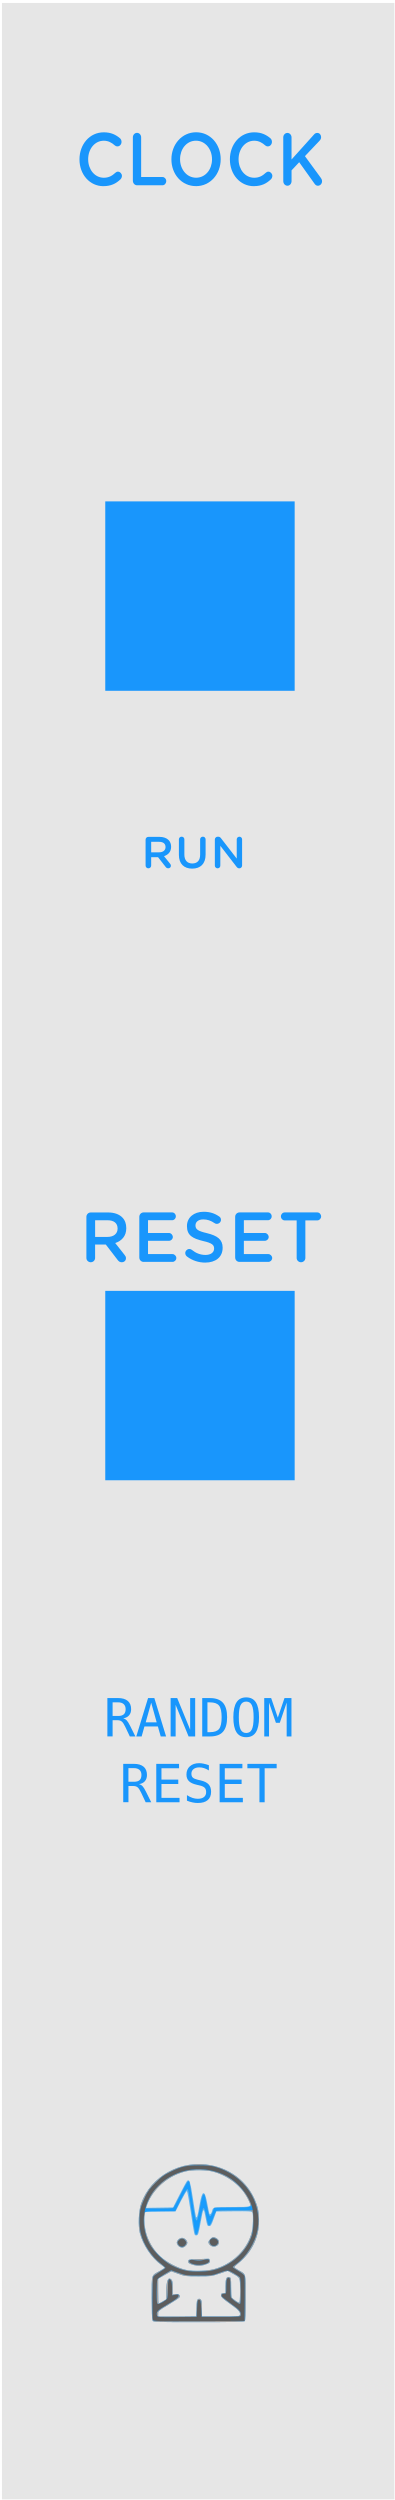
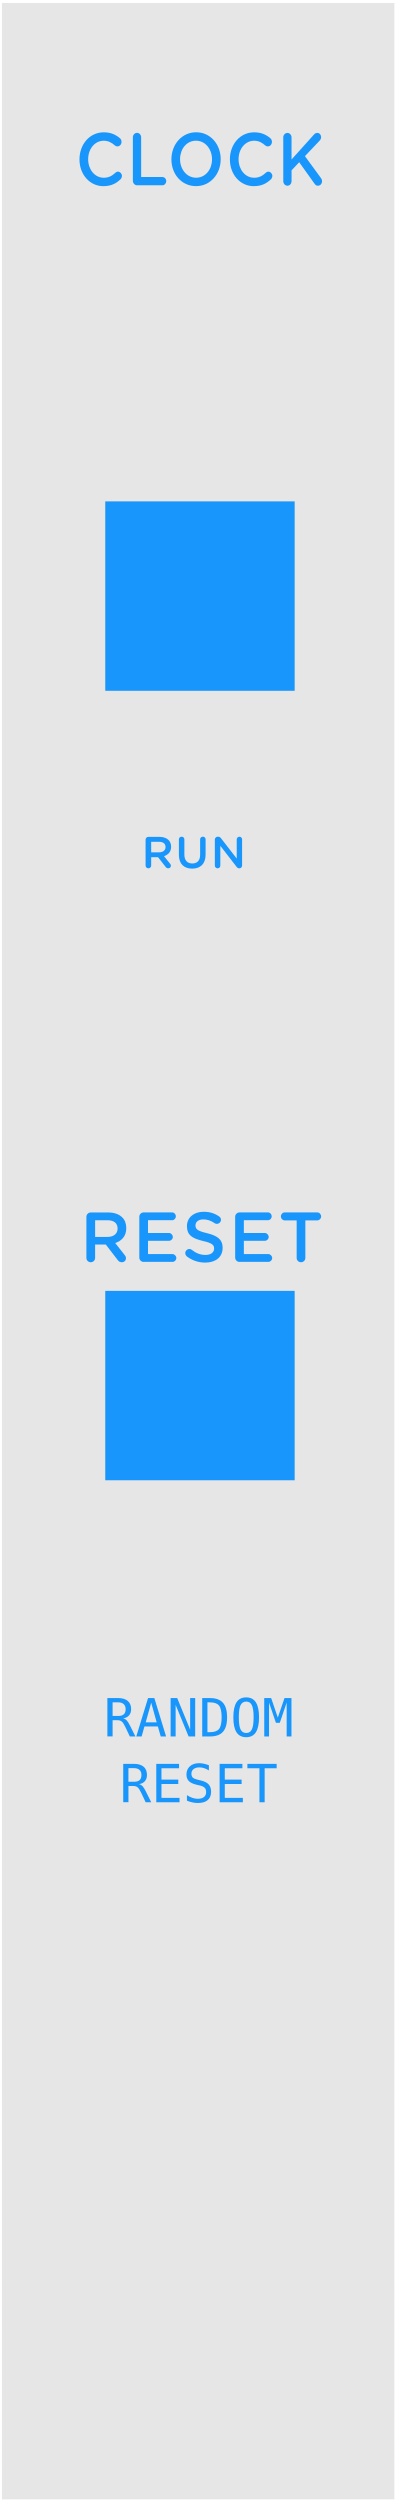
<svg xmlns="http://www.w3.org/2000/svg" width="60" height="380" viewBox="0 0 15.875 100.542" version="1.1" id="svg12553">
  <defs id="defs12547" />
  <g id="layer1" transform="translate(-26.5435,-161.3065)">
    <path id="path33453" d="m 26.623,161.426 h 15.781 v 100.396 H 26.623 Z m 0,0" style="fill:#e6e6e6;fill-opacity:1;fill-rule:nonzero;stroke:none;stroke-width:0.117" />
    <path style="fill:#1996fc;fill-opacity:1;stroke:none;stroke-width:0.356" d="m 30.702,168.793 c 0.307,0 0.513,-0.105 0.692,-0.28 0.027,-0.029 0.053,-0.076 0.053,-0.134 0,-0.088 -0.074,-0.169 -0.159,-0.169 -0.042,0 -0.074,0.018 -0.1,0.041 -0.137,0.129 -0.275,0.204 -0.47,0.204 -0.365,0 -0.629,-0.333 -0.629,-0.742 v -0.005 c 0,-0.409 0.264,-0.742 0.629,-0.742 0.18,0 0.317,0.076 0.449,0.193 0.021,0.018 0.053,0.035 0.1,0.035 0.09,0 0.164,-0.082 0.164,-0.181 0,-0.064 -0.027,-0.117 -0.063,-0.146 -0.164,-0.14 -0.359,-0.239 -0.65,-0.239 -0.576,0 -0.978,0.491 -0.978,1.086 v 0.005 c 0,0.602 0.412,1.075 0.962,1.075 z m 0,0" id="path7375" />
    <path style="fill:#1996fc;fill-opacity:1;stroke:none;stroke-width:0.356" d="m 31.887,168.571 c 0,0.105 0.074,0.187 0.169,0.187 h 1.02 c 0.085,0 0.153,-0.076 0.153,-0.169 0,-0.093 -0.069,-0.164 -0.153,-0.164 h -0.856 v -1.595 c 0,-0.099 -0.074,-0.181 -0.164,-0.181 -0.095,0 -0.169,0.082 -0.169,0.181 z m 0,0" id="path7371" />
    <path style="fill:#1996fc;fill-opacity:1;stroke:none;stroke-width:0.356" d="m 34.425,168.793 c 0.581,0 0.994,-0.491 0.994,-1.081 v -0.005 c 0,-0.59 -0.407,-1.081 -0.988,-1.081 -0.581,0 -0.994,0.497 -0.994,1.086 v 0.005 c 0,0.59 0.407,1.075 0.988,1.075 z m 0.005,-0.339 c -0.375,0 -0.645,-0.339 -0.645,-0.742 v -0.005 c 0,-0.409 0.264,-0.742 0.64,-0.742 0.375,0 0.645,0.339 0.645,0.748 v 0.005 c 0,0.403 -0.264,0.736 -0.64,0.736 z m 0,0" id="path7367" />
    <path style="fill:#1996fc;fill-opacity:1;stroke:none;stroke-width:0.356" d="m 36.751,168.793 c 0.307,0 0.513,-0.105 0.692,-0.28 0.027,-0.029 0.053,-0.076 0.053,-0.134 0,-0.088 -0.074,-0.169 -0.159,-0.169 -0.042,0 -0.074,0.018 -0.1,0.041 -0.137,0.129 -0.275,0.204 -0.47,0.204 -0.365,0 -0.629,-0.333 -0.629,-0.742 v -0.005 c 0,-0.409 0.264,-0.742 0.629,-0.742 0.18,0 0.317,0.076 0.449,0.193 0.021,0.018 0.053,0.035 0.1,0.035 0.09,0 0.164,-0.082 0.164,-0.181 0,-0.064 -0.027,-0.117 -0.063,-0.146 -0.164,-0.14 -0.359,-0.239 -0.65,-0.239 -0.576,0 -0.978,0.491 -0.978,1.086 v 0.005 c 0,0.602 0.412,1.075 0.962,1.075 z m 0,0" id="path7363" />
    <path style="fill:#1996fc;fill-opacity:1;stroke:none;stroke-width:0.356" d="m 37.936,168.589 c 0,0.105 0.074,0.187 0.169,0.187 0.09,0 0.164,-0.082 0.164,-0.187 v -0.432 l 0.307,-0.327 0.613,0.859 c 0.032,0.047 0.074,0.088 0.137,0.088 0.095,0 0.169,-0.082 0.169,-0.181 0,-0.058 -0.021,-0.093 -0.048,-0.134 l -0.64,-0.876 0.592,-0.625 c 0.037,-0.041 0.058,-0.082 0.058,-0.14 0,-0.088 -0.058,-0.169 -0.153,-0.169 -0.058,0 -0.1,0.023 -0.137,0.07 l -0.899,0.999 v -0.888 c 0,-0.099 -0.074,-0.181 -0.164,-0.181 -0.095,0 -0.169,0.082 -0.169,0.181 z m 0,0" id="path7359" />
    <path style="fill:#1996fc;fill-opacity:1;stroke:none;stroke-width:0.276" d="m 32.399,196.12 c 0,0.06 0.052,0.108 0.112,0.108 0.06,0 0.112,-0.047 0.112,-0.108 v -0.341 h 0.276 l 0.306,0.392 c 0.026,0.035 0.056,0.056 0.108,0.056 0.052,0 0.104,-0.039 0.104,-0.104 0,-0.035 -0.013,-0.056 -0.035,-0.082 l -0.242,-0.302 c 0.168,-0.056 0.285,-0.177 0.285,-0.375 v -0.004 c 0,-0.112 -0.035,-0.203 -0.104,-0.272 -0.078,-0.078 -0.203,-0.125 -0.362,-0.125 h -0.449 c -0.06,0 -0.112,0.047 -0.112,0.112 z m 0.224,-0.535 v -0.423 h 0.319 c 0.164,0 0.259,0.073 0.259,0.211 0,0.129 -0.099,0.211 -0.259,0.211 z m 0,0" id="path7335" />
    <path style="fill:#1996fc;fill-opacity:1;stroke:none;stroke-width:0.276" d="m 34.273,196.24 c 0.328,0 0.539,-0.19 0.539,-0.565 v -0.612 c 0,-0.06 -0.047,-0.108 -0.108,-0.108 -0.065,0 -0.112,0.047 -0.112,0.108 v 0.621 c 0,0.233 -0.121,0.349 -0.315,0.349 -0.198,0 -0.319,-0.125 -0.319,-0.358 v -0.612 c 0,-0.06 -0.047,-0.108 -0.108,-0.108 -0.065,0 -0.112,0.047 -0.112,0.108 v 0.621 c 0,0.367 0.207,0.556 0.535,0.556 z m 0,0" id="path7331" />
    <path style="fill:#1996fc;fill-opacity:1;stroke:none;stroke-width:0.276" d="m 35.184,196.12 c 0,0.06 0.052,0.108 0.112,0.108 0.06,0 0.108,-0.047 0.108,-0.108 v -0.798 l 0.647,0.837 c 0.03,0.039 0.06,0.069 0.112,0.069 h 0.009 c 0.06,0 0.108,-0.052 0.108,-0.112 v -1.052 c 0,-0.06 -0.047,-0.108 -0.108,-0.108 -0.06,0 -0.108,0.047 -0.108,0.108 v 0.772 l -0.63,-0.815 c -0.03,-0.039 -0.06,-0.065 -0.112,-0.065 h -0.026 c -0.06,0 -0.112,0.052 -0.112,0.112 z m 0,0" id="path7327" />
    <path style="fill:#1996fc;fill-opacity:1;stroke:none;stroke-width:0.435" d="m 30.018,211.899 c 0,0.096 0.081,0.171 0.175,0.171 0.094,0 0.175,-0.075 0.175,-0.171 v -0.54 h 0.431 l 0.479,0.623 c 0.041,0.055 0.088,0.089 0.169,0.089 0.081,0 0.162,-0.061 0.162,-0.164 0,-0.055 -0.02,-0.089 -0.054,-0.13 l -0.378,-0.479 c 0.263,-0.089 0.445,-0.28 0.445,-0.595 v -0.006 c 0,-0.178 -0.054,-0.322 -0.162,-0.431 -0.121,-0.123 -0.317,-0.198 -0.566,-0.198 H 30.193 c -0.094,0 -0.175,0.075 -0.175,0.178 z m 0.351,-0.848 v -0.67 h 0.499 c 0.256,0 0.405,0.116 0.405,0.335 0,0.205 -0.155,0.335 -0.405,0.335 z m 0,0" id="path7323" />
    <path style="fill:#1996fc;fill-opacity:1;stroke:none;stroke-width:0.435" d="m 32.32,212.056 h 1.16 c 0.081,0 0.155,-0.068 0.155,-0.157 0,-0.082 -0.074,-0.157 -0.155,-0.157 h -0.984 v -0.534 h 0.843 c 0.081,0 0.155,-0.068 0.155,-0.151 0,-0.089 -0.074,-0.164 -0.155,-0.164 h -0.843 v -0.513 h 0.971 c 0.081,0 0.148,-0.068 0.148,-0.157 0,-0.089 -0.067,-0.157 -0.148,-0.157 h -1.146 c -0.094,0 -0.175,0.075 -0.175,0.178 v 1.635 c 0,0.103 0.081,0.178 0.175,0.178 z m 0,0" id="path7319" />
    <path style="fill:#1996fc;fill-opacity:1;stroke:none;stroke-width:0.435" d="m 34.796,212.084 c 0.418,0 0.701,-0.219 0.701,-0.595 v -0.006 c 0,-0.328 -0.209,-0.479 -0.627,-0.582 -0.378,-0.089 -0.465,-0.157 -0.465,-0.315 0,-0.137 0.115,-0.239 0.317,-0.239 0.155,0 0.303,0.048 0.452,0.151 0.027,0.02 0.054,0.028 0.088,0.028 0.094,0 0.169,-0.075 0.169,-0.164 0,-0.068 -0.041,-0.116 -0.081,-0.137 -0.175,-0.123 -0.371,-0.185 -0.62,-0.185 -0.391,0 -0.668,0.233 -0.668,0.575 v 0.006 c 0,0.369 0.229,0.493 0.647,0.595 0.371,0.082 0.445,0.164 0.445,0.301 v 0.006 c 0,0.151 -0.135,0.253 -0.344,0.253 -0.216,0 -0.391,-0.075 -0.553,-0.205 -0.02,-0.02 -0.054,-0.034 -0.101,-0.034 -0.088,0 -0.162,0.075 -0.162,0.164 0,0.055 0.027,0.103 0.067,0.137 0.216,0.164 0.472,0.246 0.735,0.246 z m 0,0" id="path7315" />
    <path style="fill:#1996fc;fill-opacity:1;stroke:none;stroke-width:0.435" d="m 36.175,212.056 h 1.16 c 0.081,0 0.155,-0.068 0.155,-0.157 0,-0.082 -0.074,-0.157 -0.155,-0.157 h -0.984 v -0.534 h 0.843 c 0.081,0 0.155,-0.068 0.155,-0.151 0,-0.089 -0.074,-0.164 -0.155,-0.164 h -0.843 v -0.513 h 0.971 c 0.081,0 0.148,-0.068 0.148,-0.157 0,-0.089 -0.067,-0.157 -0.148,-0.157 h -1.146 c -0.094,0 -0.175,0.075 -0.175,0.178 v 1.635 c 0,0.103 0.081,0.178 0.175,0.178 z m 0,0" id="path7311" />
    <path style="fill:#1996fc;fill-opacity:1;stroke:none;stroke-width:0.435" d="m 38.474,211.899 c 0,0.096 0.081,0.171 0.175,0.171 0.094,0 0.175,-0.075 0.175,-0.171 v -1.512 h 0.479 c 0.088,0 0.155,-0.075 0.155,-0.157 0,-0.089 -0.067,-0.164 -0.155,-0.164 h -1.308 c -0.088,0 -0.155,0.075 -0.155,0.164 0,0.082 0.067,0.157 0.155,0.157 h 0.479 z m 0,0" id="path7307" />
-     <path id="path4012" d="m 32.677,254.633 c -0.021,-0.039 -0.034,-0.389 -0.034,-0.913 0,-0.972 -0.024,-0.891 0.321,-1.081 0.11,-0.061 0.201,-0.12 0.201,-0.131 0,-0.011 -0.06,-0.062 -0.133,-0.113 -0.38,-0.263 -0.744,-0.805 -0.865,-1.285 -0.074,-0.297 -0.05,-0.884 0.05,-1.174 0.382,-1.118 1.621,-1.795 2.832,-1.546 0.79,0.162 1.417,0.655 1.734,1.362 0.134,0.298 0.179,0.523 0.178,0.885 -0.002,0.652 -0.297,1.257 -0.821,1.682 -0.094,0.076 -0.171,0.15 -0.171,0.164 0,0.014 0.07,0.065 0.155,0.114 0.326,0.186 0.302,0.096 0.302,1.12 0,0.657 -0.011,0.911 -0.039,0.94 -0.029,0.029 -0.487,0.039 -1.857,0.039 -1.764,0 -1.819,-0.002 -1.852,-0.063 z m 1.766,-0.496 c 0.007,-0.266 0.02,-0.337 0.064,-0.365 0.039,-0.025 0.069,-0.022 0.106,0.009 0.041,0.034 0.052,0.111 0.052,0.365 v 0.322 h 0.751 c 0.638,0 0.754,-0.007 0.77,-0.049 0.044,-0.114 -0.031,-0.203 -0.388,-0.457 -0.298,-0.213 -0.367,-0.277 -0.367,-0.342 0,-0.064 0.019,-0.083 0.09,-0.091 l 0.09,-0.01 v -0.269 c 0,-0.304 0.042,-0.401 0.157,-0.364 0.067,0.021 0.071,0.041 0.071,0.403 2.61e-4,0.209 0.011,0.396 0.024,0.415 0.04,0.057 0.256,0.21 0.296,0.21 0.027,0 0.038,-0.14 0.038,-0.484 0,-0.549 0.017,-0.511 -0.304,-0.69 l -0.19,-0.106 -0.331,0.111 c -0.322,0.107 -0.347,0.111 -0.853,0.11 -0.501,-1e-4 -0.533,-0.004 -0.805,-0.101 l -0.283,-0.101 -0.263,0.148 -0.263,0.148 v 0.499 c 0,0.275 0.008,0.499 0.019,0.499 0.01,0 0.084,-0.038 0.163,-0.085 l 0.144,-0.085 4.76e-4,-0.331 c 6.09e-4,-0.424 0.076,-0.592 0.208,-0.461 0.04,0.04 0.053,0.118 0.053,0.325 v 0.273 l 0.107,-0.017 c 0.116,-0.019 0.201,0.043 0.17,0.124 -0.01,0.025 -0.208,0.16 -0.441,0.299 -0.412,0.247 -0.423,0.257 -0.423,0.366 v 0.112 h 0.765 0.765 z m 0.837,-1.611 c 0.673,-0.225 1.22,-0.791 1.388,-1.434 0.052,-0.201 0.067,-0.751 0.023,-0.822 -0.02,-0.032 -0.19,-0.039 -0.737,-0.033 l -0.711,0.009 -0.106,0.293 c -0.093,0.257 -0.115,0.293 -0.183,0.293 -0.072,0 -0.081,-0.022 -0.134,-0.306 -0.086,-0.466 -0.098,-0.459 -0.203,0.129 -0.093,0.516 -0.105,0.551 -0.185,0.551 -0.077,0 -0.073,0.017 -0.219,-0.959 -0.066,-0.447 -0.136,-0.817 -0.153,-0.823 -0.018,-0.006 -0.128,0.176 -0.245,0.405 l -0.212,0.416 -0.61,0.009 -0.61,0.009 -0.022,0.117 c -0.037,0.199 0.008,0.604 0.095,0.854 0.178,0.511 0.54,0.914 1.049,1.166 0.396,0.196 0.624,0.243 1.108,0.229 0.322,-0.01 0.44,-0.028 0.665,-0.103 z m -0.955,-0.128 c -0.185,-0.052 -0.226,-0.085 -0.21,-0.168 0.01,-0.053 0.048,-0.061 0.321,-0.066 0.17,-0.003 0.361,-0.01 0.423,-0.016 0.102,-0.009 0.115,-0.002 0.124,0.075 0.009,0.073 -0.009,0.093 -0.122,0.138 -0.193,0.077 -0.357,0.089 -0.536,0.038 z m -0.607,-0.767 c -0.036,-0.036 -0.065,-0.095 -0.065,-0.13 0,-0.09 0.114,-0.196 0.212,-0.196 0.098,0 0.212,0.105 0.212,0.196 0,0.09 -0.114,0.196 -0.212,0.196 -0.045,0 -0.111,-0.029 -0.147,-0.065 z m 1.271,-0.033 c -0.086,-0.086 -0.082,-0.149 0.015,-0.246 0.09,-0.09 0.122,-0.096 0.224,-0.043 0.089,0.047 0.119,0.091 0.12,0.178 0.001,0.16 -0.235,0.234 -0.358,0.111 z m -0.426,-1.581 c 0.11,-0.66 0.213,-0.677 0.323,-0.054 0.036,0.204 0.073,0.377 0.082,0.386 0.031,0.031 0.079,-0.023 0.101,-0.112 0.043,-0.172 0.04,-0.172 0.805,-0.172 0.809,0 0.794,0.006 0.682,-0.246 -0.242,-0.548 -0.799,-1.002 -1.437,-1.174 -0.286,-0.077 -0.856,-0.079 -1.141,-0.004 -0.689,0.181 -1.269,0.68 -1.501,1.291 l -0.064,0.168 0.546,-0.009 0.546,-0.009 0.261,-0.512 c 0.143,-0.282 0.279,-0.53 0.302,-0.553 0.091,-0.09 0.135,0.046 0.238,0.738 0.056,0.376 0.11,0.697 0.119,0.712 0.038,0.061 0.071,-0.047 0.138,-0.451 z" style="fill:#54b6fc;stroke-width:0.033" />
-     <path id="path4010" d="m 32.677,254.633 c -0.021,-0.039 -0.034,-0.389 -0.034,-0.913 0,-0.972 -0.024,-0.891 0.321,-1.081 0.11,-0.061 0.201,-0.12 0.201,-0.131 0,-0.011 -0.06,-0.062 -0.133,-0.113 -0.38,-0.263 -0.744,-0.805 -0.865,-1.285 -0.074,-0.297 -0.05,-0.884 0.05,-1.174 0.382,-1.118 1.621,-1.795 2.832,-1.546 0.79,0.162 1.417,0.655 1.734,1.362 0.134,0.298 0.179,0.523 0.178,0.885 -0.002,0.652 -0.297,1.257 -0.821,1.682 -0.094,0.076 -0.171,0.15 -0.171,0.164 0,0.014 0.07,0.065 0.155,0.114 0.326,0.186 0.302,0.096 0.302,1.12 0,0.657 -0.011,0.911 -0.039,0.94 -0.029,0.029 -0.487,0.039 -1.857,0.039 -1.764,0 -1.819,-0.002 -1.852,-0.063 z m 1.766,-0.496 c 0.007,-0.266 0.02,-0.337 0.064,-0.365 0.039,-0.025 0.069,-0.022 0.106,0.009 0.041,0.034 0.052,0.111 0.052,0.365 v 0.322 h 0.751 c 0.638,0 0.754,-0.007 0.77,-0.049 0.044,-0.114 -0.031,-0.203 -0.388,-0.457 -0.298,-0.213 -0.367,-0.277 -0.367,-0.342 0,-0.064 0.019,-0.083 0.09,-0.091 l 0.09,-0.01 v -0.269 c 0,-0.304 0.042,-0.401 0.157,-0.364 0.067,0.021 0.071,0.041 0.071,0.403 2.61e-4,0.209 0.011,0.396 0.024,0.415 0.04,0.057 0.256,0.21 0.296,0.21 0.027,0 0.038,-0.14 0.038,-0.484 0,-0.549 0.017,-0.511 -0.304,-0.69 l -0.19,-0.106 -0.331,0.111 c -0.322,0.107 -0.347,0.111 -0.853,0.11 -0.501,-1e-4 -0.533,-0.004 -0.805,-0.101 l -0.283,-0.101 -0.263,0.148 -0.263,0.148 v 0.499 c 0,0.275 0.008,0.499 0.019,0.499 0.01,0 0.084,-0.038 0.163,-0.085 l 0.144,-0.085 4.76e-4,-0.331 c 6.09e-4,-0.424 0.076,-0.592 0.208,-0.461 0.04,0.04 0.053,0.118 0.053,0.325 v 0.273 l 0.107,-0.017 c 0.116,-0.019 0.201,0.043 0.17,0.124 -0.01,0.025 -0.208,0.16 -0.441,0.299 -0.412,0.247 -0.423,0.257 -0.423,0.366 v 0.112 h 0.765 0.765 z m 0.837,-1.611 c 0.519,-0.174 0.976,-0.555 1.218,-1.014 0.159,-0.302 0.22,-0.551 0.219,-0.89 -7.41e-4,-0.469 0.076,-0.425 -0.751,-0.425 -0.533,0 -0.718,0.01 -0.738,0.041 -0.015,0.022 -0.071,0.158 -0.125,0.301 -0.141,0.373 -0.184,0.362 -0.262,-0.072 -0.092,-0.512 -0.137,-0.485 -0.249,0.151 -0.087,0.493 -0.125,0.602 -0.186,0.539 -0.016,-0.017 -0.083,-0.398 -0.148,-0.846 -0.14,-0.967 -0.139,-0.962 -0.191,-0.962 -0.022,0 -0.139,0.198 -0.26,0.44 l -0.219,0.44 h -0.601 -0.601 l -0.023,0.151 c -0.086,0.577 0.179,1.267 0.651,1.695 0.234,0.212 0.691,0.449 0.997,0.518 0.345,0.077 0.929,0.046 1.268,-0.067 z m -0.955,-0.128 c -0.185,-0.052 -0.226,-0.085 -0.21,-0.168 0.01,-0.053 0.048,-0.061 0.321,-0.066 0.17,-0.003 0.361,-0.01 0.423,-0.016 0.102,-0.009 0.115,-0.002 0.124,0.075 0.009,0.073 -0.009,0.093 -0.122,0.138 -0.193,0.077 -0.357,0.089 -0.536,0.038 z m -0.607,-0.767 c -0.036,-0.036 -0.065,-0.095 -0.065,-0.13 0,-0.09 0.114,-0.196 0.212,-0.196 0.098,0 0.212,0.105 0.212,0.196 0,0.09 -0.114,0.196 -0.212,0.196 -0.045,0 -0.111,-0.029 -0.147,-0.065 z m 1.271,-0.033 c -0.086,-0.086 -0.082,-0.149 0.015,-0.246 0.09,-0.09 0.122,-0.096 0.224,-0.043 0.089,0.047 0.119,0.091 0.12,0.178 0.001,0.16 -0.235,0.234 -0.358,0.111 z m -0.406,-1.516 c 0.078,-0.447 0.123,-0.574 0.183,-0.512 0.012,0.013 0.056,0.214 0.098,0.447 0.086,0.48 0.127,0.525 0.229,0.253 l 0.064,-0.171 h 0.729 c 0.401,0 0.736,-0.012 0.745,-0.026 0.03,-0.048 -0.132,-0.391 -0.286,-0.607 -0.269,-0.377 -0.733,-0.687 -1.226,-0.82 -0.286,-0.077 -0.856,-0.079 -1.141,-0.004 -0.401,0.105 -0.739,0.299 -1.03,0.59 -0.25,0.251 -0.443,0.558 -0.519,0.826 l -0.021,0.073 0.532,-5.3e-4 c 0.293,-2.7e-4 0.549,-0.011 0.569,-0.025 0.02,-0.013 0.156,-0.262 0.302,-0.554 0.249,-0.497 0.3,-0.572 0.344,-0.501 0.01,0.016 0.063,0.342 0.118,0.725 0.103,0.714 0.141,0.877 0.195,0.823 0.016,-0.017 0.068,-0.25 0.115,-0.518 z" style="fill:#a0a0a0;stroke-width:0.033" />
-     <path id="path4008" d="m 32.696,254.612 c -0.035,-0.09 -0.022,-1.676 0.013,-1.743 0.018,-0.034 0.136,-0.122 0.261,-0.195 0.125,-0.073 0.228,-0.147 0.228,-0.163 0,-0.017 -0.083,-0.093 -0.185,-0.17 -0.372,-0.281 -0.689,-0.759 -0.807,-1.22 -0.065,-0.255 -0.066,-0.754 -0.002,-1.007 0.027,-0.107 0.11,-0.319 0.185,-0.471 0.108,-0.221 0.192,-0.333 0.415,-0.557 0.232,-0.232 0.332,-0.306 0.589,-0.432 0.446,-0.219 0.65,-0.266 1.157,-0.264 0.298,0.001 0.485,0.018 0.63,0.058 1.183,0.325 1.92,1.41 1.72,2.531 -0.092,0.515 -0.459,1.103 -0.864,1.383 -0.073,0.051 -0.134,0.105 -0.134,0.119 0,0.015 0.103,0.087 0.228,0.16 0.145,0.085 0.234,0.159 0.246,0.205 0.01,0.04 0.013,0.461 0.009,0.936 l -0.009,0.864 -1.83,0.008 c -1.648,0.008 -1.832,0.003 -1.85,-0.043 z m 1.773,-0.47 c 0.015,-0.315 0.021,-0.342 0.082,-0.342 0.06,0 0.066,0.027 0.082,0.342 l 0.016,0.342 h 0.782 c 0.732,0 0.783,-0.004 0.793,-0.06 0.027,-0.142 -0.032,-0.215 -0.384,-0.467 -0.197,-0.141 -0.366,-0.276 -0.375,-0.3 -0.026,-0.065 0.01,-0.103 0.099,-0.103 0.078,0 0.08,-0.004 0.08,-0.289 0,-0.214 0.012,-0.3 0.047,-0.329 0.091,-0.076 0.116,-0.002 0.116,0.357 0,0.195 0.009,0.377 0.02,0.405 0.028,0.073 0.331,0.289 0.371,0.264 0.051,-0.031 0.044,-1.002 -0.007,-1.066 -0.022,-0.028 -0.135,-0.105 -0.251,-0.172 -0.236,-0.136 -0.246,-0.136 -0.621,0.004 -0.229,0.085 -0.277,0.091 -0.766,0.092 -0.506,0.001 -0.531,-0.002 -0.824,-0.105 l -0.303,-0.106 -0.261,0.152 c -0.144,0.084 -0.275,0.178 -0.292,0.21 -0.017,0.032 -0.031,0.264 -0.031,0.517 0,0.369 0.009,0.463 0.047,0.477 0.058,0.022 0.335,-0.136 0.378,-0.217 0.018,-0.033 0.032,-0.214 0.032,-0.402 0,-0.354 0.033,-0.446 0.119,-0.329 0.029,0.039 0.044,0.155 0.044,0.331 v 0.271 l 0.133,-0.021 c 0.126,-0.02 0.133,-0.017 0.122,0.055 -0.009,0.059 -0.104,0.131 -0.425,0.32 -0.424,0.249 -0.481,0.311 -0.433,0.464 0.019,0.06 0.054,0.063 0.808,0.054 l 0.788,-0.009 z m 0.799,-1.576 c 0.654,-0.214 1.171,-0.703 1.39,-1.315 0.071,-0.198 0.121,-0.806 0.08,-0.97 l -0.021,-0.084 h -0.731 c -0.549,0 -0.738,0.01 -0.757,0.041 -0.015,0.022 -0.071,0.158 -0.125,0.301 -0.141,0.373 -0.184,0.362 -0.262,-0.072 -0.092,-0.512 -0.137,-0.485 -0.249,0.151 -0.087,0.493 -0.125,0.602 -0.186,0.539 -0.016,-0.017 -0.083,-0.398 -0.148,-0.846 -0.14,-0.967 -0.139,-0.962 -0.191,-0.962 -0.022,0 -0.139,0.198 -0.26,0.44 l -0.219,0.44 h -0.602 c -0.703,0 -0.67,-0.018 -0.67,0.368 0,0.297 0.094,0.679 0.234,0.947 0.157,0.301 0.595,0.724 0.91,0.879 0.406,0.199 0.663,0.254 1.138,0.24 0.33,-0.009 0.457,-0.028 0.668,-0.097 z m -0.897,-0.19 c -0.177,-0.04 -0.26,-0.106 -0.203,-0.163 0.028,-0.028 0.086,-0.03 0.216,-0.006 0.132,0.024 0.222,0.021 0.346,-0.011 0.178,-0.046 0.227,-0.036 0.227,0.042 0,0.107 -0.354,0.19 -0.587,0.138 z m -0.631,-0.772 c -0.07,-0.077 -0.068,-0.145 0.006,-0.212 0.086,-0.078 0.192,-0.066 0.253,0.028 0.049,0.075 0.049,0.087 0,0.163 -0.063,0.097 -0.182,0.107 -0.259,0.022 z m 1.265,-0.052 c -0.1,-0.153 0.073,-0.303 0.231,-0.2 0.091,0.06 0.103,0.153 0.029,0.228 -0.077,0.077 -0.2,0.064 -0.26,-0.028 z m -0.421,-1.47 c 0.078,-0.447 0.123,-0.574 0.183,-0.512 0.012,0.013 0.056,0.214 0.098,0.447 0.086,0.48 0.127,0.525 0.228,0.253 l 0.064,-0.171 0.74,-0.009 c 0.87,-0.01 0.843,0.006 0.637,-0.391 -0.159,-0.306 -0.531,-0.685 -0.843,-0.858 -1.122,-0.624 -2.575,-0.228 -3.139,0.854 -0.076,0.146 -0.138,0.304 -0.138,0.35 v 0.085 l 0.53,-5.3e-4 c 0.291,-2.6e-4 0.546,-0.011 0.567,-0.025 0.02,-0.013 0.156,-0.262 0.302,-0.554 0.249,-0.497 0.3,-0.572 0.344,-0.501 0.01,0.016 0.063,0.342 0.118,0.725 0.103,0.714 0.141,0.877 0.195,0.823 0.016,-0.017 0.068,-0.25 0.115,-0.518 z" style="fill:#179cfd;stroke-width:0.033" />
-     <path id="path4006" d="m 32.696,254.612 c -0.035,-0.09 -0.022,-1.676 0.013,-1.743 0.018,-0.034 0.136,-0.122 0.261,-0.195 0.125,-0.073 0.228,-0.147 0.228,-0.163 0,-0.017 -0.083,-0.093 -0.185,-0.17 -0.372,-0.281 -0.689,-0.759 -0.807,-1.22 -0.065,-0.255 -0.066,-0.754 -0.002,-1.007 0.027,-0.107 0.11,-0.319 0.185,-0.471 0.108,-0.221 0.192,-0.333 0.415,-0.557 0.232,-0.232 0.332,-0.306 0.589,-0.432 0.446,-0.219 0.65,-0.266 1.157,-0.264 0.298,0.001 0.485,0.018 0.63,0.058 1.183,0.325 1.92,1.41 1.72,2.531 -0.092,0.515 -0.459,1.103 -0.864,1.383 -0.073,0.051 -0.134,0.105 -0.134,0.119 0,0.015 0.103,0.087 0.228,0.16 0.145,0.085 0.234,0.159 0.246,0.205 0.01,0.04 0.013,0.461 0.009,0.936 l -0.009,0.864 -1.83,0.008 c -1.648,0.008 -1.832,0.003 -1.85,-0.043 z m 1.773,-0.47 c 0.015,-0.315 0.021,-0.342 0.082,-0.342 0.06,0 0.066,0.027 0.082,0.342 l 0.016,0.342 h 0.782 c 0.732,0 0.783,-0.004 0.793,-0.06 0.027,-0.142 -0.032,-0.215 -0.384,-0.467 -0.197,-0.141 -0.366,-0.276 -0.375,-0.3 -0.026,-0.065 0.01,-0.103 0.099,-0.103 0.078,0 0.08,-0.004 0.08,-0.289 0,-0.214 0.012,-0.3 0.047,-0.329 0.091,-0.076 0.116,-0.002 0.116,0.357 0,0.195 0.009,0.377 0.02,0.405 0.028,0.073 0.331,0.289 0.371,0.264 0.051,-0.031 0.044,-1.002 -0.007,-1.066 -0.022,-0.028 -0.135,-0.105 -0.251,-0.172 -0.236,-0.136 -0.246,-0.136 -0.621,0.004 -0.229,0.085 -0.277,0.091 -0.766,0.092 -0.506,0.001 -0.531,-0.002 -0.824,-0.105 l -0.303,-0.106 -0.261,0.152 c -0.144,0.084 -0.275,0.178 -0.292,0.21 -0.017,0.032 -0.031,0.264 -0.031,0.517 0,0.369 0.009,0.463 0.047,0.477 0.058,0.022 0.335,-0.136 0.378,-0.217 0.018,-0.033 0.032,-0.214 0.032,-0.402 0,-0.354 0.033,-0.446 0.119,-0.329 0.029,0.039 0.044,0.155 0.044,0.331 v 0.271 l 0.133,-0.021 c 0.126,-0.02 0.133,-0.017 0.122,0.055 -0.009,0.059 -0.104,0.131 -0.425,0.32 -0.424,0.249 -0.481,0.311 -0.433,0.464 0.019,0.06 0.054,0.063 0.808,0.054 l 0.788,-0.009 z m 0.799,-1.576 c 0.665,-0.218 1.195,-0.73 1.406,-1.359 0.079,-0.234 0.082,-0.875 0.006,-1.146 -0.132,-0.469 -0.537,-0.969 -0.988,-1.22 -0.916,-0.509 -2.069,-0.354 -2.788,0.374 -0.604,0.612 -0.75,1.521 -0.368,2.293 0.164,0.332 0.583,0.746 0.924,0.914 0.406,0.199 0.663,0.254 1.138,0.24 0.33,-0.009 0.457,-0.028 0.668,-0.097 z m -0.897,-0.19 c -0.177,-0.04 -0.26,-0.106 -0.203,-0.163 0.028,-0.028 0.086,-0.03 0.216,-0.006 0.132,0.024 0.222,0.021 0.346,-0.011 0.178,-0.046 0.227,-0.036 0.227,0.042 0,0.107 -0.354,0.19 -0.587,0.138 z m -0.631,-0.772 c -0.07,-0.077 -0.068,-0.145 0.006,-0.212 0.086,-0.078 0.192,-0.066 0.253,0.028 0.049,0.075 0.049,0.087 0,0.163 -0.063,0.097 -0.182,0.107 -0.259,0.022 z m 1.265,-0.052 c -0.1,-0.153 0.073,-0.303 0.231,-0.2 0.091,0.06 0.103,0.153 0.029,0.228 -0.077,0.077 -0.2,0.064 -0.26,-0.028 z" style="fill:#5d5d5d;stroke-width:0.033" />
    <path style="font-style:normal;font-variant:normal;font-weight:normal;font-stretch:normal;font-size:medium;line-height:1.25;font-family:'DejaVu Sans Mono';-inkscape-font-specification:'DejaVu Sans Mono, Normal';font-variant-ligatures:normal;font-variant-caps:normal;font-variant-numeric:normal;font-feature-settings:normal;text-align:center;letter-spacing:0px;word-spacing:0px;writing-mode:lr-tb;text-anchor:middle;fill:#1996fc;fill-opacity:1;stroke:none;stroke-width:0.265" id="path4175" d="m 31.5,230.412 q 0.081,0.021 0.137,0.079 0.057,0.057 0.142,0.228 l 0.21,0.422 H 31.764 l -0.184,-0.39 q -0.08,-0.166 -0.144,-0.214 -0.063,-0.049 -0.165,-0.049 h -0.199 v 0.652 H 30.862 v -1.543 h 0.43 q 0.254,0 0.39,0.115 0.135,0.115 0.135,0.332 0,0.153 -0.084,0.25 -0.083,0.096 -0.234,0.118 z m -0.428,-0.643 v 0.548 h 0.228 q 0.15,0 0.223,-0.067 0.073,-0.067 0.073,-0.206 0,-0.133 -0.079,-0.204 -0.078,-0.071 -0.226,-0.071 z" />
    <path style="font-style:normal;font-variant:normal;font-weight:normal;font-stretch:normal;font-size:medium;line-height:1.25;font-family:'DejaVu Sans Mono';-inkscape-font-specification:'DejaVu Sans Mono, Normal';font-variant-ligatures:normal;font-variant-caps:normal;font-variant-numeric:normal;font-feature-settings:normal;text-align:center;letter-spacing:0px;word-spacing:0px;writing-mode:lr-tb;text-anchor:middle;fill:#1996fc;fill-opacity:1;stroke:none;stroke-width:0.265" id="path4177" d="m 32.624,229.782 -0.22,0.79 h 0.44 z m -0.126,-0.184 h 0.253 l 0.472,1.543 h -0.216 l -0.114,-0.402 h -0.541 l -0.112,0.402 h -0.216 z" />
    <path style="font-style:normal;font-variant:normal;font-weight:normal;font-stretch:normal;font-size:medium;line-height:1.25;font-family:'DejaVu Sans Mono';-inkscape-font-specification:'DejaVu Sans Mono, Normal';font-variant-ligatures:normal;font-variant-caps:normal;font-variant-numeric:normal;font-feature-settings:normal;text-align:center;letter-spacing:0px;word-spacing:0px;writing-mode:lr-tb;text-anchor:middle;fill:#1996fc;fill-opacity:1;stroke:none;stroke-width:0.265" id="path4179" d="m 33.405,229.598 h 0.265 l 0.521,1.27 v -1.27 h 0.202 v 1.543 h -0.265 l -0.521,-1.27 v 1.27 H 33.405 Z" />
    <path style="font-style:normal;font-variant:normal;font-weight:normal;font-stretch:normal;font-size:medium;line-height:1.25;font-family:'DejaVu Sans Mono';-inkscape-font-specification:'DejaVu Sans Mono, Normal';font-variant-ligatures:normal;font-variant-caps:normal;font-variant-numeric:normal;font-feature-settings:normal;text-align:center;letter-spacing:0px;word-spacing:0px;writing-mode:lr-tb;text-anchor:middle;fill:#1996fc;fill-opacity:1;stroke:none;stroke-width:0.265" id="path4181" d="m 34.985,230.969 q 0.264,0 0.368,-0.129 0.104,-0.13 0.104,-0.469 0,-0.342 -0.104,-0.471 -0.103,-0.13 -0.368,-0.13 h -0.099 v 1.2 z m 0.004,-1.371 q 0.353,0 0.521,0.188 0.167,0.188 0.167,0.585 0,0.395 -0.167,0.583 -0.167,0.187 -0.521,0.187 h -0.313 v -1.543 z" />
    <path style="font-style:normal;font-variant:normal;font-weight:normal;font-stretch:normal;font-size:medium;line-height:1.25;font-family:'DejaVu Sans Mono';-inkscape-font-specification:'DejaVu Sans Mono, Normal';font-variant-ligatures:normal;font-variant-caps:normal;font-variant-numeric:normal;font-feature-settings:normal;text-align:center;letter-spacing:0px;word-spacing:0px;writing-mode:lr-tb;text-anchor:middle;fill:#1996fc;fill-opacity:1;stroke:none;stroke-width:0.265" id="path4183" d="m 36.743,230.371 q 0,-0.34 -0.07,-0.486 -0.069,-0.146 -0.228,-0.146 -0.158,0 -0.228,0.146 -0.069,0.146 -0.069,0.486 0,0.339 0.069,0.485 0.07,0.146 0.228,0.146 0.159,0 0.228,-0.145 0.07,-0.146 0.07,-0.486 z m 0.218,0 q 0,0.403 -0.128,0.602 -0.127,0.198 -0.389,0.198 -0.261,0 -0.389,-0.197 -0.127,-0.197 -0.127,-0.603 0,-0.404 0.127,-0.603 0.128,-0.198 0.389,-0.198 0.261,0 0.389,0.198 0.128,0.198 0.128,0.603 z" />
    <path style="font-style:normal;font-variant:normal;font-weight:normal;font-stretch:normal;font-size:medium;line-height:1.25;font-family:'DejaVu Sans Mono';-inkscape-font-specification:'DejaVu Sans Mono, Normal';font-variant-ligatures:normal;font-variant-caps:normal;font-variant-numeric:normal;font-feature-settings:normal;text-align:center;letter-spacing:0px;word-spacing:0px;writing-mode:lr-tb;text-anchor:middle;fill:#1996fc;fill-opacity:1;stroke:none;stroke-width:0.265" id="path4185" d="m 37.17,229.598 h 0.279 l 0.267,0.785 0.269,-0.785 h 0.28 v 1.543 h -0.193 v -1.363 l -0.275,0.813 h -0.158 l -0.276,-0.813 v 1.363 h -0.192 z" />
    <path style="font-style:normal;font-variant:normal;font-weight:normal;font-stretch:normal;font-size:medium;line-height:1.25;font-family:'DejaVu Sans Mono';-inkscape-font-specification:'DejaVu Sans Mono, Normal';font-variant-ligatures:normal;font-variant-caps:normal;font-variant-numeric:normal;font-feature-settings:normal;text-align:center;letter-spacing:0px;word-spacing:0px;writing-mode:lr-tb;text-anchor:middle;fill:#1996fc;fill-opacity:1;stroke:none;stroke-width:0.265" id="path4187" d="m 32.136,233.058 q 0.081,0.021 0.137,0.079 0.057,0.057 0.142,0.228 l 0.21,0.422 h -0.224 l -0.184,-0.39 q -0.08,-0.166 -0.144,-0.214 -0.063,-0.049 -0.165,-0.049 H 31.709 v 0.652 h -0.21 v -1.543 h 0.43 q 0.254,0 0.39,0.115 0.135,0.115 0.135,0.332 0,0.153 -0.084,0.25 -0.083,0.096 -0.234,0.118 z m -0.428,-0.643 v 0.548 h 0.228 q 0.15,0 0.223,-0.067 0.073,-0.067 0.073,-0.206 0,-0.133 -0.079,-0.204 -0.078,-0.071 -0.226,-0.071 z" />
    <path style="font-style:normal;font-variant:normal;font-weight:normal;font-stretch:normal;font-size:medium;line-height:1.25;font-family:'DejaVu Sans Mono';-inkscape-font-specification:'DejaVu Sans Mono, Normal';font-variant-ligatures:normal;font-variant-caps:normal;font-variant-numeric:normal;font-feature-settings:normal;text-align:center;letter-spacing:0px;word-spacing:0px;writing-mode:lr-tb;text-anchor:middle;fill:#1996fc;fill-opacity:1;stroke:none;stroke-width:0.265" id="path4189" d="m 32.828,232.244 h 0.916 v 0.176 h -0.707 v 0.457 h 0.676 v 0.176 h -0.676 v 0.559 h 0.727 v 0.176 h -0.935 z" />
    <path style="font-style:normal;font-variant:normal;font-weight:normal;font-stretch:normal;font-size:medium;line-height:1.25;font-family:'DejaVu Sans Mono';-inkscape-font-specification:'DejaVu Sans Mono, Normal';font-variant-ligatures:normal;font-variant-caps:normal;font-variant-numeric:normal;font-feature-settings:normal;text-align:center;letter-spacing:0px;word-spacing:0px;writing-mode:lr-tb;text-anchor:middle;fill:#1996fc;fill-opacity:1;stroke:none;stroke-width:0.265" id="path4191" d="m 34.944,232.296 v 0.212 q -0.095,-0.061 -0.191,-0.092 -0.095,-0.031 -0.192,-0.031 -0.148,0 -0.234,0.069 -0.086,0.068 -0.086,0.185 0,0.102 0.056,0.156 0.057,0.054 0.211,0.09 l 0.11,0.025 q 0.217,0.051 0.316,0.159 0.099,0.109 0.099,0.296 0,0.22 -0.136,0.336 -0.136,0.116 -0.397,0.116 -0.109,0 -0.218,-0.024 -0.11,-0.023 -0.22,-0.069 v -0.222 q 0.119,0.075 0.224,0.111 0.106,0.035 0.214,0.035 0.158,0 0.246,-0.07 0.088,-0.071 0.088,-0.198 0,-0.116 -0.061,-0.177 -0.06,-0.061 -0.21,-0.094 l -0.112,-0.026 q -0.215,-0.049 -0.312,-0.147 -0.097,-0.098 -0.097,-0.264 0,-0.207 0.138,-0.331 0.14,-0.125 0.37,-0.125 0.089,0 0.187,0.021 0.098,0.02 0.207,0.06 z" />
    <path style="font-style:normal;font-variant:normal;font-weight:normal;font-stretch:normal;font-size:medium;line-height:1.25;font-family:'DejaVu Sans Mono';-inkscape-font-specification:'DejaVu Sans Mono, Normal';font-variant-ligatures:normal;font-variant-caps:normal;font-variant-numeric:normal;font-feature-settings:normal;text-align:center;letter-spacing:0px;word-spacing:0px;writing-mode:lr-tb;text-anchor:middle;fill:#1996fc;fill-opacity:1;stroke:none;stroke-width:0.265" id="path4193" d="m 35.375,232.244 h 0.916 v 0.176 h -0.707 v 0.457 h 0.676 v 0.176 h -0.676 v 0.559 h 0.727 v 0.176 h -0.935 z" />
    <path style="font-style:normal;font-variant:normal;font-weight:normal;font-stretch:normal;font-size:medium;line-height:1.25;font-family:'DejaVu Sans Mono';-inkscape-font-specification:'DejaVu Sans Mono, Normal';font-variant-ligatures:normal;font-variant-caps:normal;font-variant-numeric:normal;font-feature-settings:normal;text-align:center;letter-spacing:0px;word-spacing:0px;writing-mode:lr-tb;text-anchor:middle;fill:#1996fc;fill-opacity:1;stroke:none;stroke-width:0.265" id="path4195" d="m 36.493,232.244 h 1.177 v 0.176 h -0.483 v 1.367 h -0.21 v -1.367 h -0.485 z" />
    <rect style="fill:#1996fc;fill-opacity:1;stroke-width:0.265" id="rect5293" width="7.617" height="7.617" x="30.777" y="181.471" />
    <rect y="213.221" x="30.777" height="7.617" width="7.617" id="rect5297" style="fill:#1996fc;fill-opacity:1;stroke-width:0.265" />
  </g>
</svg>
